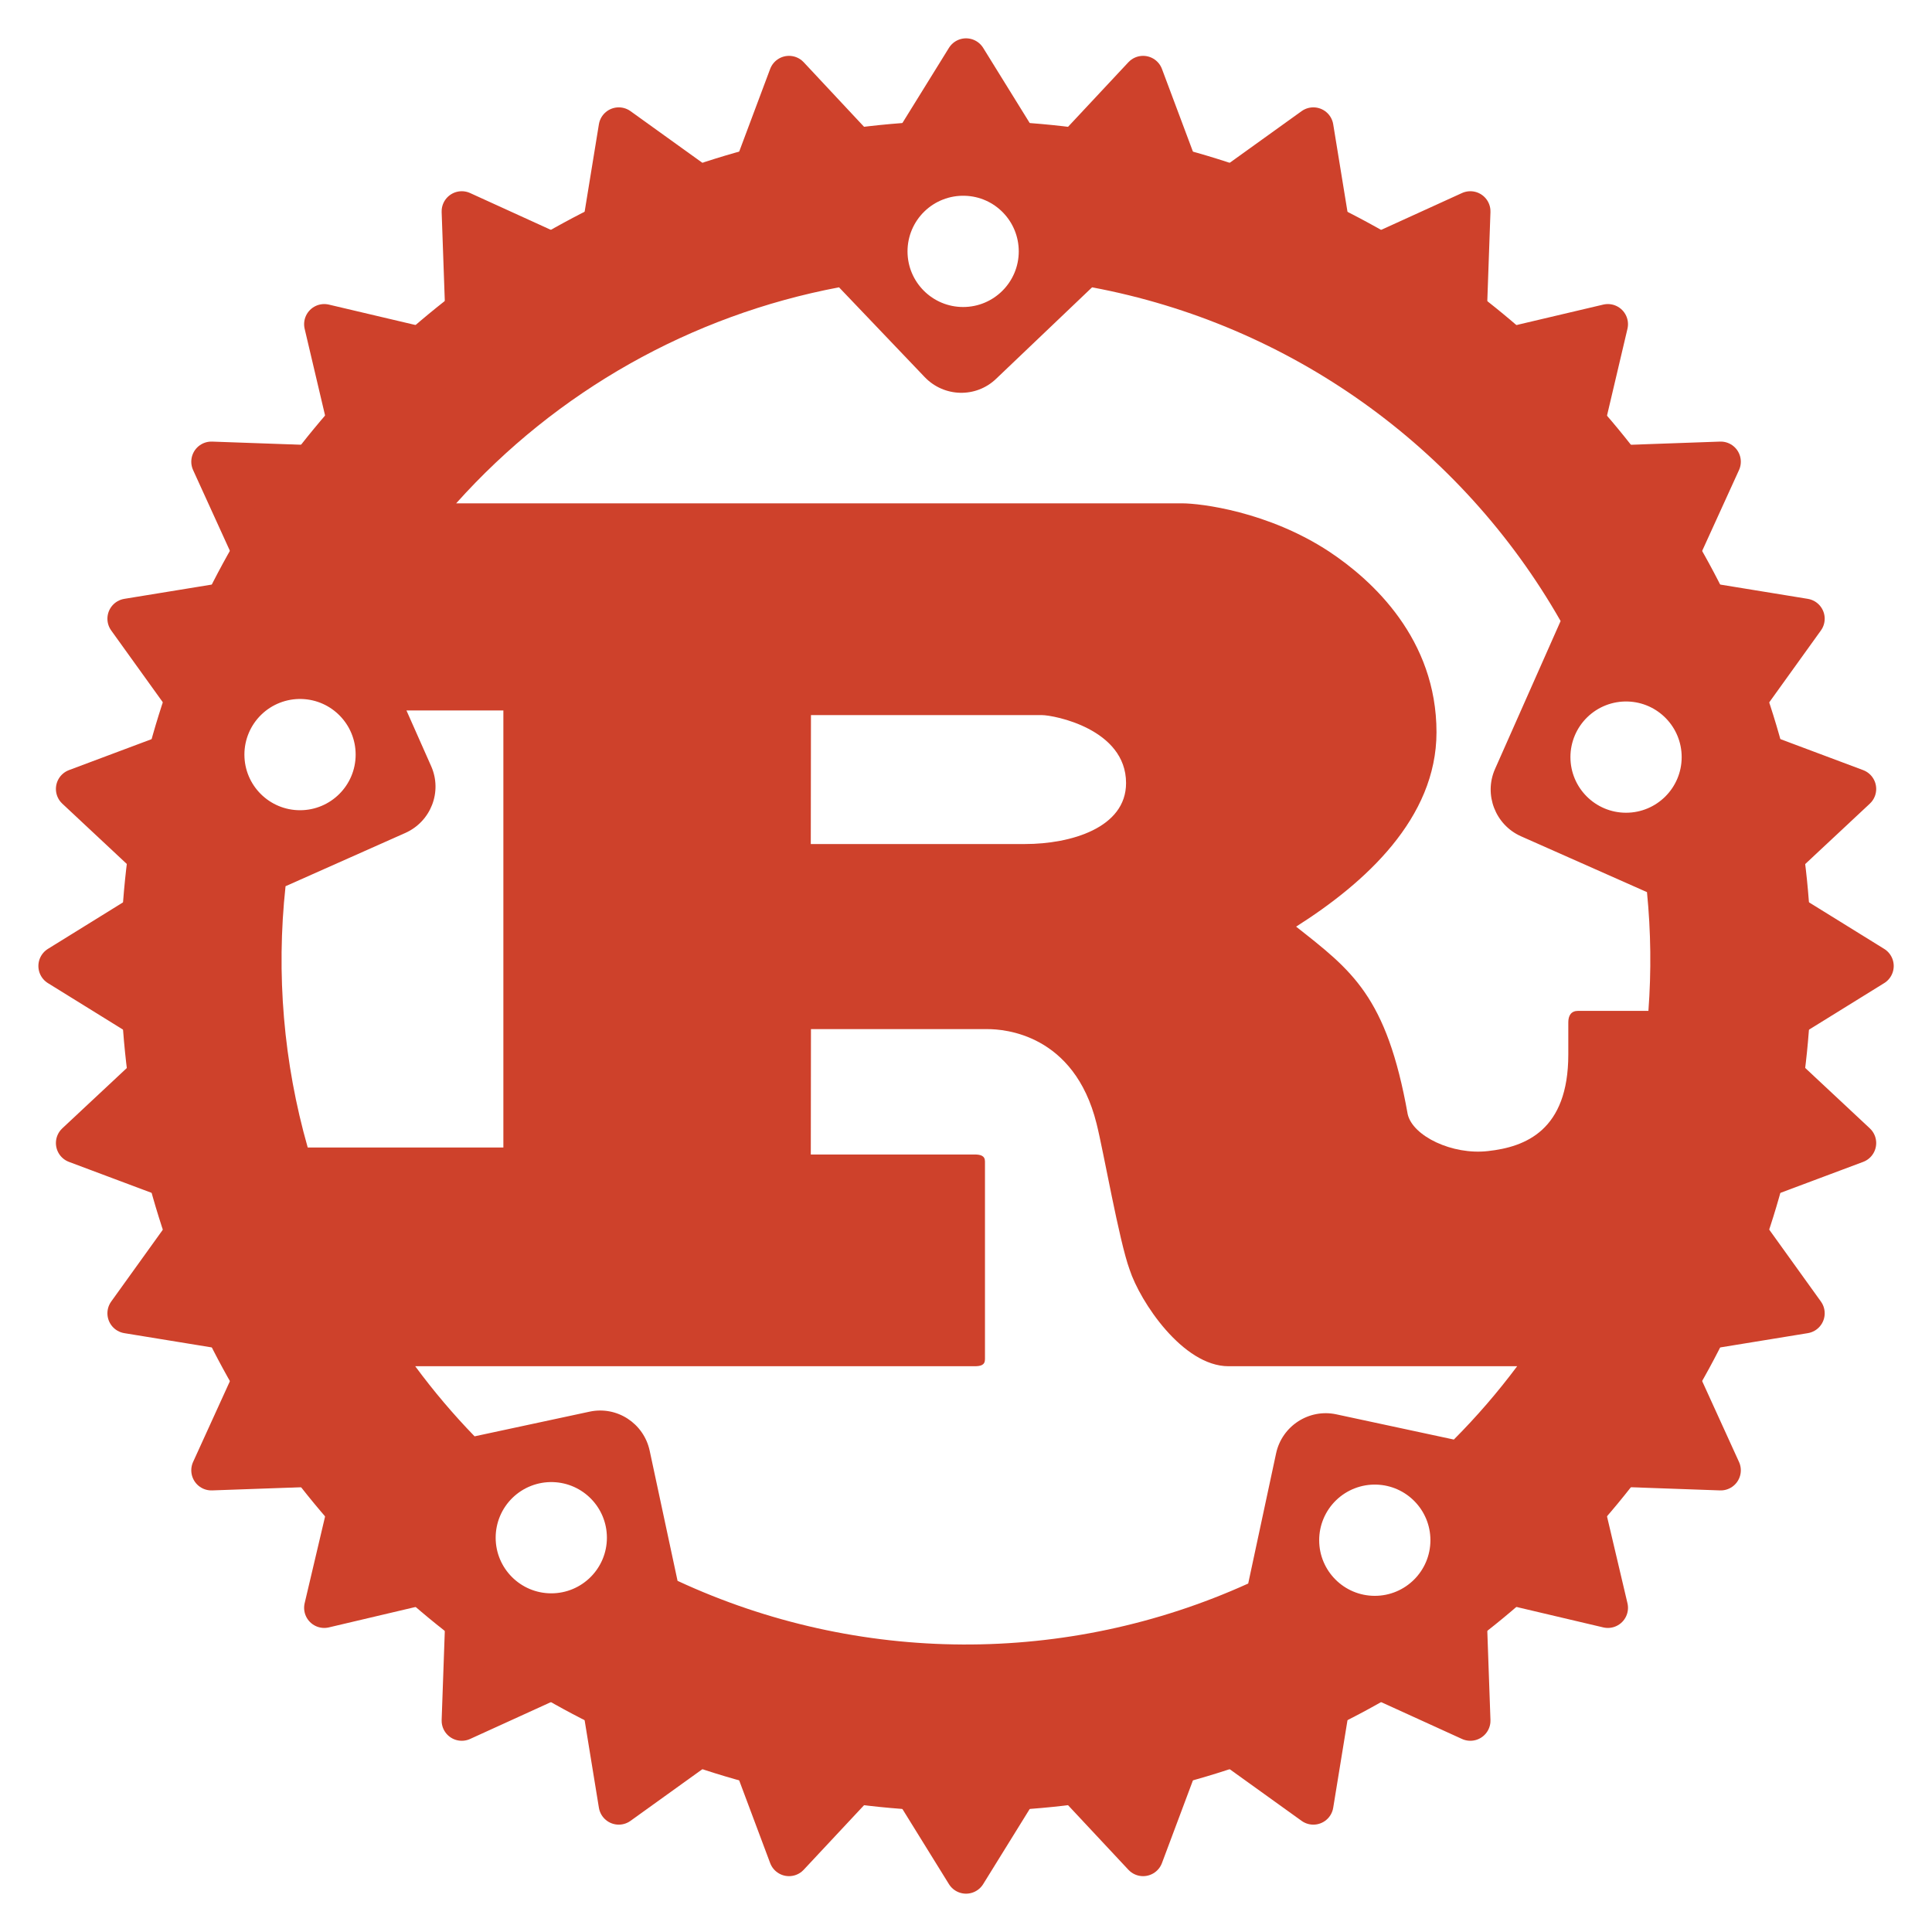
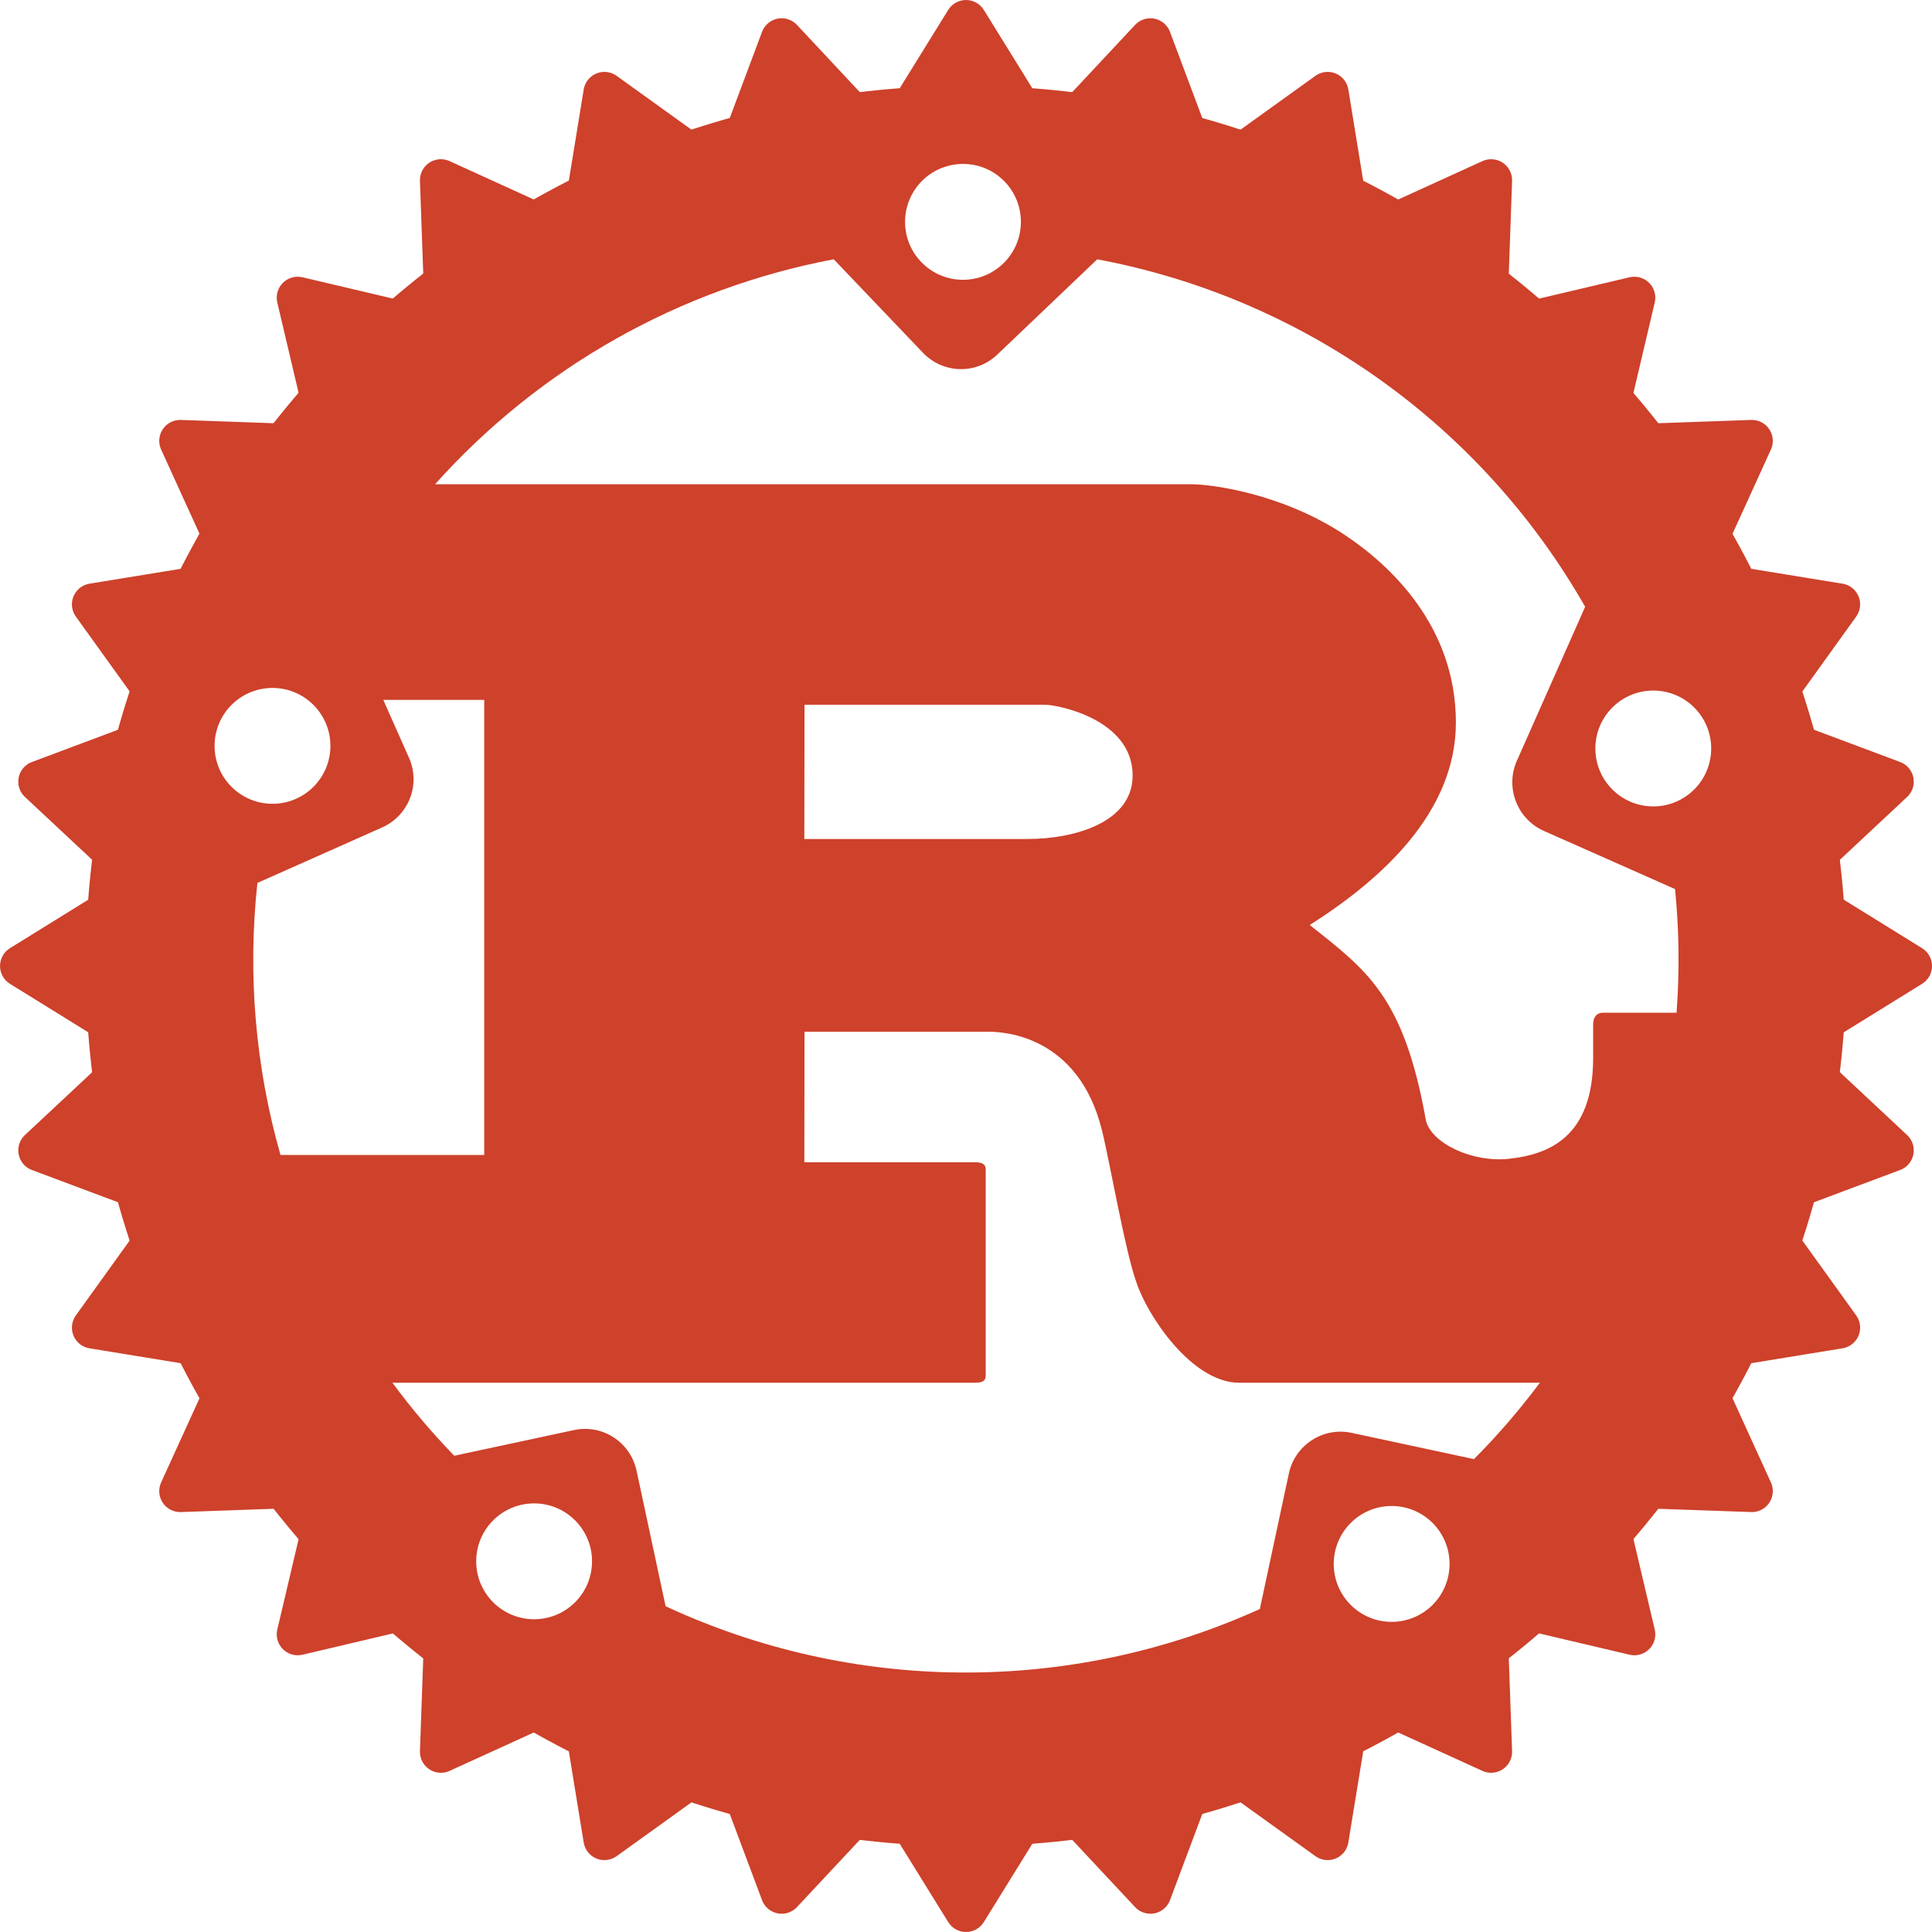
- <svg xmlns="http://www.w3.org/2000/svg" width="144" height="144" version="1.1">
-   <path d="m72 8.994c-34.735 0-63.006 28.284-63.006 63.006s28.284 63.006 63.006 63.006 63.006-28.284 63.006-63.006-28.284-63.006-63.006-63.006zm-0.093 5.598a4.132 4.145 0 0 1 4.025 4.145 4.145 4.145 0 0 1-8.291 0 4.145 4.145 0 0 1 4.265-4.145zm9.49 6.824a51.01 51.01 0 0 1 34.922 24.872l-4.892 11.036c-0.84 1.906 0.027 4.145 1.919 4.998l9.41 4.172a51.01 51.01 0 0 1 0.107 8.85h-5.238c-0.52 0-0.733 0.347-0.733 0.853v2.399c0 5.652-3.186 6.891-5.985 7.198-2.666 0.307-5.612-1.12-5.985-2.746-1.573-8.837-4.185-10.716-8.317-13.982 5.132-3.252 10.463-8.064 10.463-14.489 0-6.944-4.758-11.316-7.997-13.462-4.559-2.999-9.597-3.599-10.956-3.599h-54.116a51.01 51.01 0 0 1 28.537-16.101l6.385 6.691c1.44 1.506 3.825 1.573 5.332 0.12zm-58.914 30.683a4.145 4.145 0 0 1 4.025 4.145 4.145 4.145 0 0 1-8.291 0 4.145 4.145 0 0 1 4.265-4.145zm98.834 0.187a4.145 4.145 0 0 1 4.025 4.145 4.145 4.145 0 0 1-8.291 0 4.145 4.145 0 0 1 4.265-4.145zm-91.023 0.666h7.224v32.576h-14.582a51.01 51.01 0 0 1-1.653-19.474l8.93-3.972c1.906-0.853 2.772-3.079 1.919-4.985zm30.15 0.347h17.208c0.893 0 6.278 1.026 6.278 5.065 0 3.346-4.132 4.545-7.531 4.545h-15.968zm0 23.406h13.182c1.2 0 6.438 0.347 8.104 7.038 0.52 2.053 1.679 8.744 2.466 10.89 0.786 2.399 3.972 7.198 7.371 7.198h21.513a51.01 51.01 0 0 1-4.718 5.465l-8.757-1.879c-2.039-0.44-4.052 0.866-4.492 2.906l-2.079 9.704a51.01 51.01 0 0 1-42.533-0.2l-2.079-9.704c-0.44-2.039-2.439-3.346-4.479-2.906l-8.57 1.839a51.01 51.01 0 0 1-4.425-5.225h41.68c0.467 0 0.786-0.08 0.786-0.52v-14.742c0-0.427-0.32-0.52-0.786-0.52h-12.196zm-19.234 33.762a4.145 4.145 0 0 1 4.025 4.145 4.145 4.145 0 0 1-8.291 0 4.145 4.145 0 0 1 4.265-4.145zm61.38 0.187a4.145 4.145 0 0 1 4.025 4.145 4.145 4.145 0 0 1-8.291 0 4.145 4.145 0 0 1 4.265-4.145z" fill="#ce412b" stroke-width="1.333" />
-   <path d="m131.49 72a59.487 59.487 0 0 1-59.487 59.487 59.487 59.487 0 0 1-59.487-59.487 59.487 59.487 0 0 1 59.487-59.487 59.487 59.487 0 0 1 59.487 59.487zm-1.12-5.745 9.277 5.745-9.277 5.745 7.971 7.451-10.21 3.825 6.371 8.864-10.783 1.759 4.532 9.943-10.916-0.387 2.506 10.637-10.637-2.506 0.387 10.916-9.943-4.532-1.759 10.783-8.864-6.371-3.825 10.21-7.451-7.971-5.745 9.277-5.745-9.277-7.451 7.971-3.825-10.21-8.864 6.371-1.759-10.783-9.943 4.532 0.387-10.916-10.637 2.506 2.506-10.637-10.916 0.387 4.532-9.943-10.783-1.759 6.371-8.864-10.21-3.825 7.971-7.451-9.277-5.745 9.277-5.745-7.971-7.451 10.21-3.825-6.371-8.864 10.783-1.759-4.532-9.943 10.916 0.387-2.506-10.637 10.637 2.506-0.387-10.916 9.943 4.532 1.759-10.783 8.864 6.371 3.825-10.21 7.451 7.971 5.745-9.277 5.745 9.277 7.451-7.971 3.825 10.21 8.864-6.371 1.759 10.783 9.943-4.532-0.387 10.916 10.637-2.506-2.506 10.637 10.916-0.387-4.532 9.943 10.783 1.759-6.371 8.864 10.21 3.825z" fill="#ce412b" fill-rule="evenodd" stroke="#ce412b" stroke-linecap="round" stroke-linejoin="round" stroke-width="3" />
+ <svg xmlns="http://www.w3.org/2000/svg" width="128" height="128" version="1.1">
+   <g transform="matrix(.9256 0 0 .9256 -2.6456 -2.6431)" fill="#ce412b">
+     <path d="m72 8.994c-34.735 0-63.006 28.284-63.006 63.006s28.284 63.006 63.006 63.006 63.006-28.284 63.006-63.006-28.284-63.006-63.006-63.006zm-0.093 5.598a4.132 4.145 0 0 1 4.025 4.145 4.145 4.145 0 0 1-8.291 0 4.145 4.145 0 0 1 4.265-4.145zm9.49 6.824a51.01 51.01 0 0 1 34.922 24.872l-4.892 11.036c-0.84 1.906 0.027 4.145 1.919 4.998l9.41 4.172a51.01 51.01 0 0 1 0.107 8.85h-5.238c-0.52 0-0.733 0.347-0.733 0.853v2.399c0 5.652-3.186 6.891-5.985 7.198-2.666 0.307-5.612-1.12-5.985-2.746-1.573-8.837-4.185-10.716-8.317-13.982 5.132-3.252 10.463-8.064 10.463-14.489 0-6.944-4.758-11.316-7.997-13.462-4.559-2.999-9.597-3.599-10.956-3.599h-54.116a51.01 51.01 0 0 1 28.537-16.101l6.385 6.691c1.44 1.506 3.825 1.573 5.332 0.12zm-58.914 30.683a4.145 4.145 0 0 1 4.025 4.145 4.145 4.145 0 0 1-8.291 0 4.145 4.145 0 0 1 4.265-4.145zm98.834 0.187a4.145 4.145 0 0 1 4.025 4.145 4.145 4.145 0 0 1-8.291 0 4.145 4.145 0 0 1 4.265-4.145zm-91.023 0.666h7.224v32.576h-14.582a51.01 51.01 0 0 1-1.653-19.474l8.93-3.972c1.906-0.853 2.772-3.079 1.919-4.985zm30.15 0.347h17.208c0.893 0 6.278 1.026 6.278 5.065 0 3.346-4.132 4.545-7.531 4.545h-15.968zm0 23.406h13.182c1.2 0 6.438 0.347 8.104 7.038 0.52 2.053 1.679 8.744 2.466 10.89 0.786 2.399 3.972 7.198 7.371 7.198h21.513a51.01 51.01 0 0 1-4.718 5.465l-8.757-1.879c-2.039-0.44-4.052 0.866-4.492 2.906l-2.079 9.704a51.01 51.01 0 0 1-42.533-0.2l-2.079-9.704c-0.44-2.039-2.439-3.346-4.479-2.906l-8.57 1.839a51.01 51.01 0 0 1-4.425-5.225h41.68c0.467 0 0.786-0.08 0.786-0.52v-14.742c0-0.427-0.32-0.52-0.786-0.52h-12.196zm-19.234 33.762a4.145 4.145 0 0 1 4.025 4.145 4.145 4.145 0 0 1-8.291 0 4.145 4.145 0 0 1 4.265-4.145zm61.38 0.187a4.145 4.145 0 0 1 4.025 4.145 4.145 4.145 0 0 1-8.291 0 4.145 4.145 0 0 1 4.265-4.145z" stroke-width="1.333" />
+     <path d="m131.49 72a59.487 59.487 0 0 1-59.487 59.487 59.487 59.487 0 0 1-59.487-59.487 59.487 59.487 0 0 1 59.487-59.487 59.487 59.487 0 0 1 59.487 59.487zm-1.12-5.745 9.277 5.745-9.277 5.745 7.971 7.451-10.21 3.825 6.371 8.864-10.783 1.759 4.532 9.943-10.916-0.387 2.506 10.637-10.637-2.506 0.387 10.916-9.943-4.532-1.759 10.783-8.864-6.371-3.825 10.21-7.451-7.971-5.745 9.277-5.745-9.277-7.451 7.971-3.825-10.21-8.864 6.371-1.759-10.783-9.943 4.532 0.387-10.916-10.637 2.506 2.506-10.637-10.916 0.387 4.532-9.943-10.783-1.759 6.371-8.864-10.21-3.825 7.971-7.451-9.277-5.745 9.277-5.745-7.971-7.451 10.21-3.825-6.371-8.864 10.783-1.759-4.532-9.943 10.916 0.387-2.506-10.637 10.637 2.506-0.387-10.916 9.943 4.532 1.759-10.783 8.864 6.371 3.825-10.21 7.451 7.971 5.745-9.277 5.745 9.277 7.451-7.971 3.825 10.21 8.864-6.371 1.759 10.783 9.943-4.532-0.387 10.916 10.637-2.506-2.506 10.637 10.916-0.387-4.532 9.943 10.783 1.759-6.371 8.864 10.21 3.825z" fill-rule="evenodd" stroke="#ce412b" stroke-linecap="round" stroke-linejoin="round" stroke-width="3" />
+   </g>
</svg>
